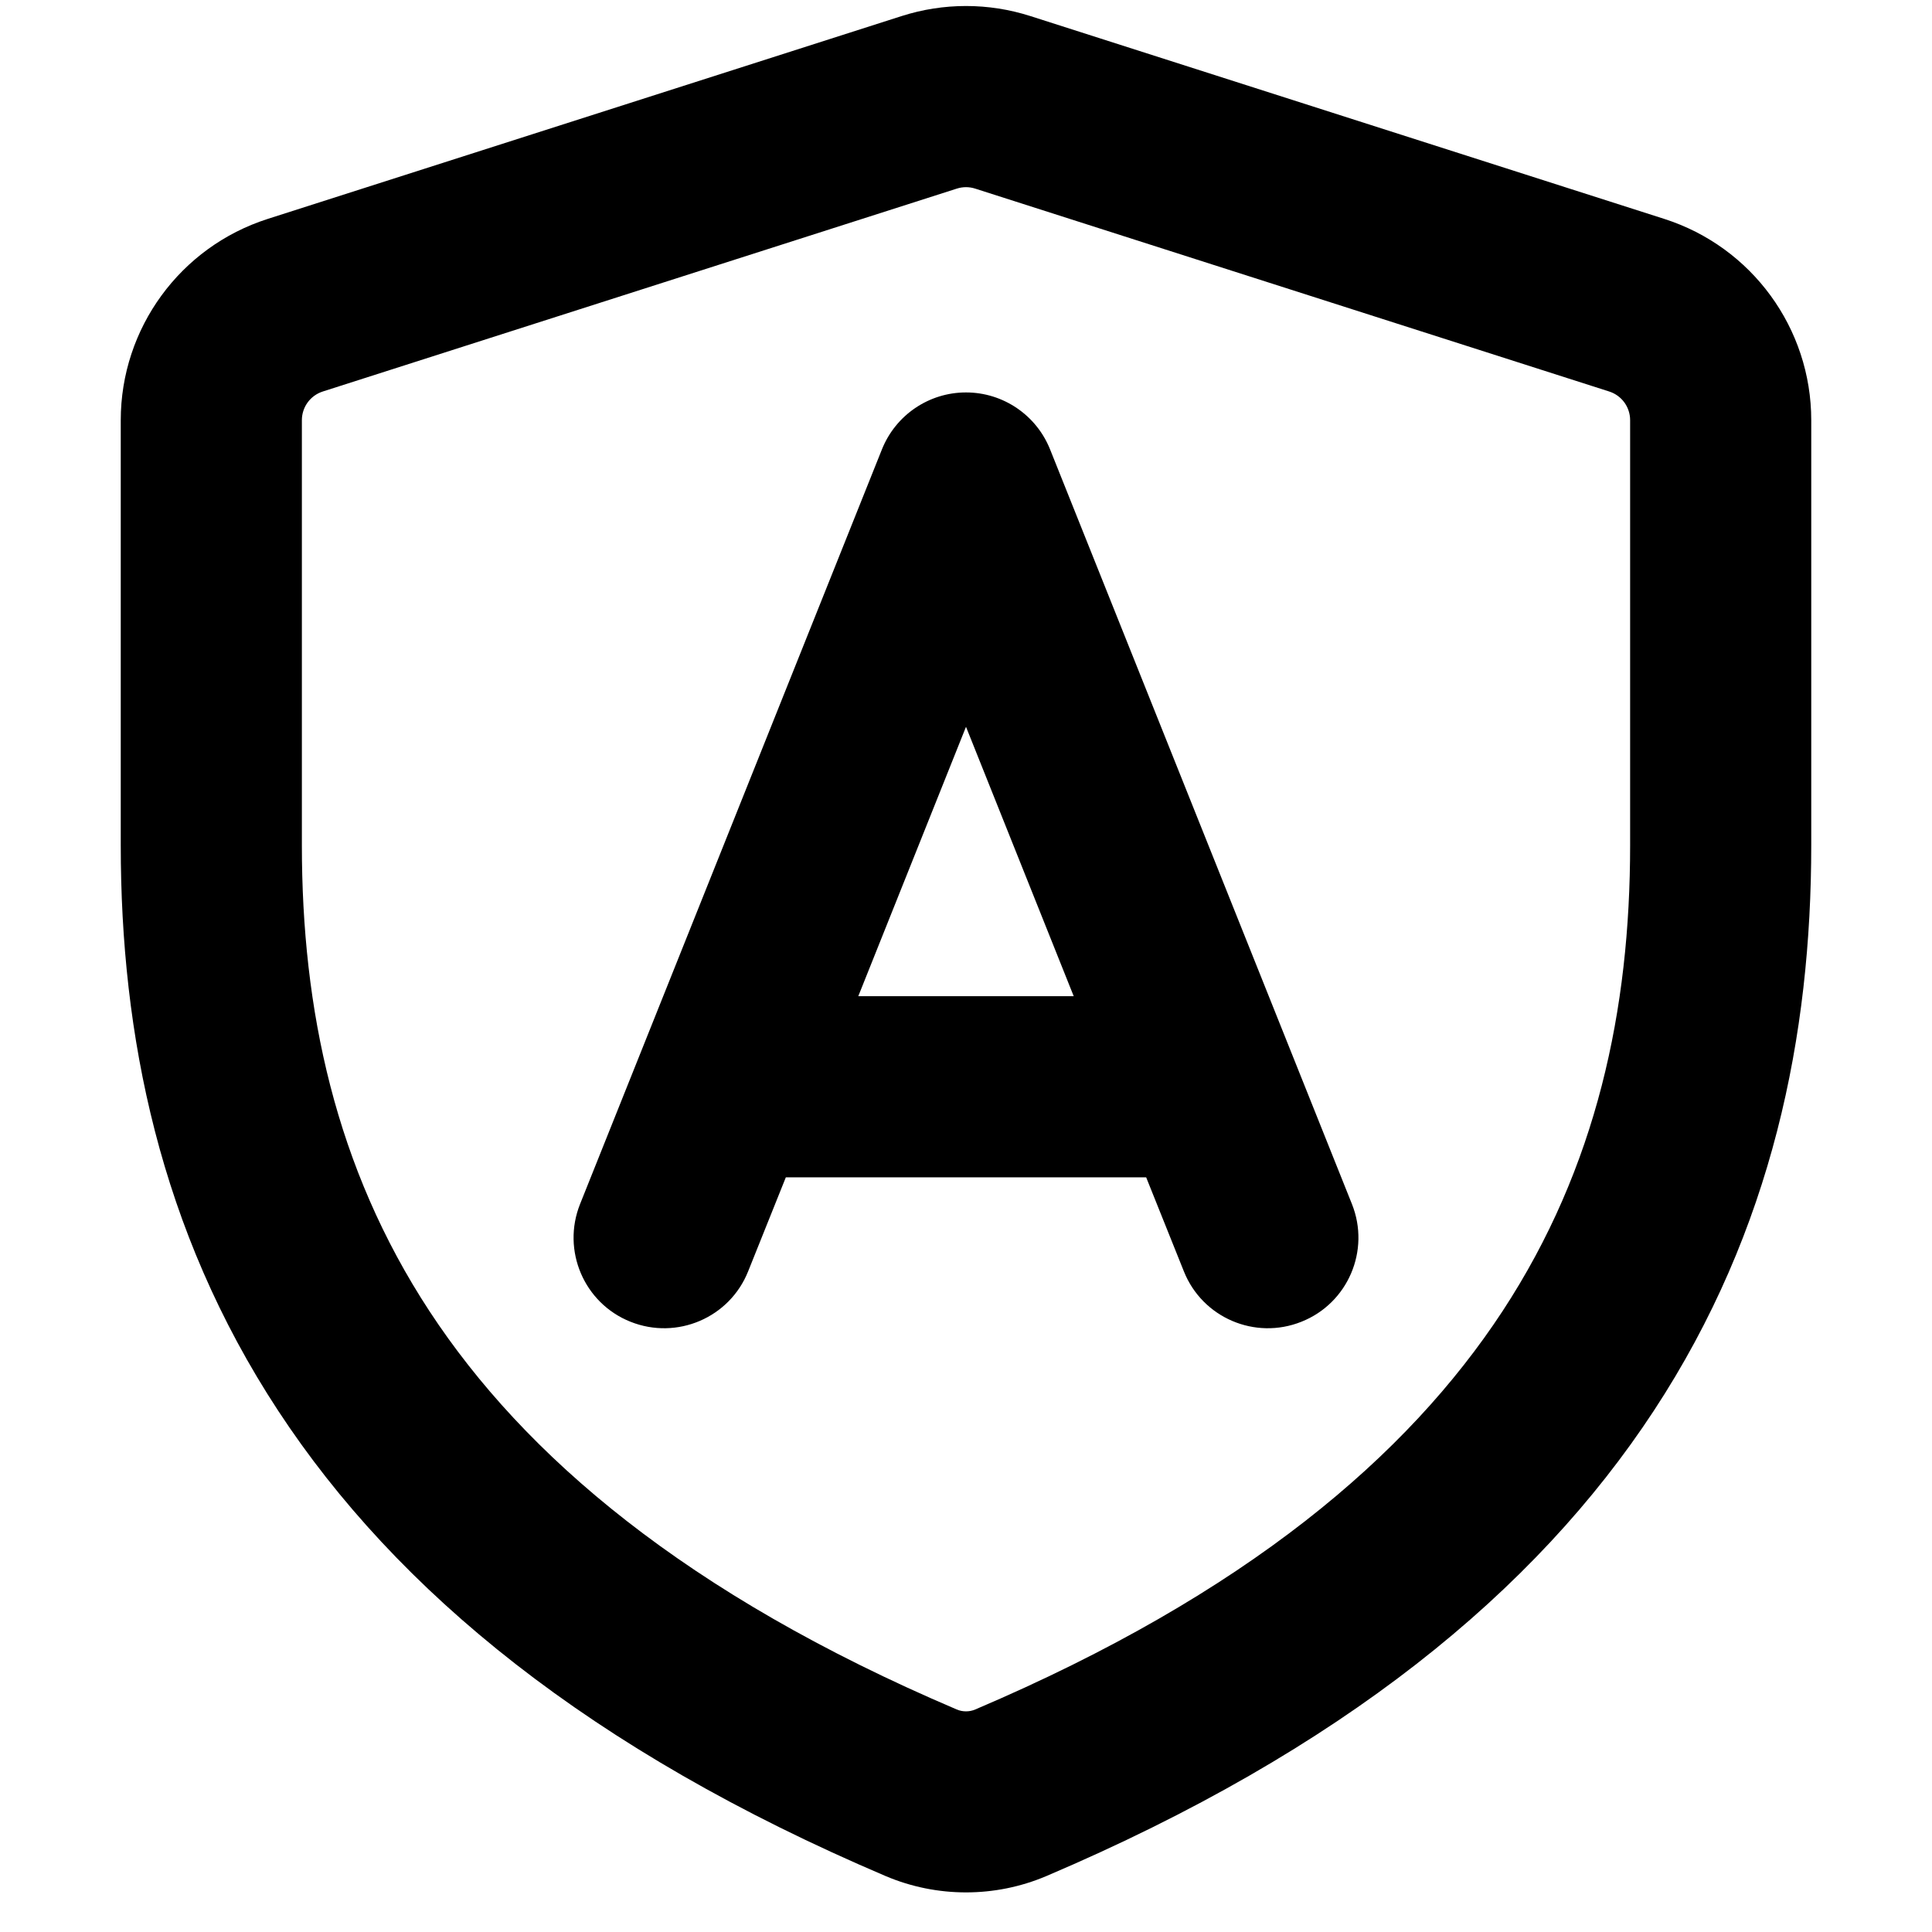
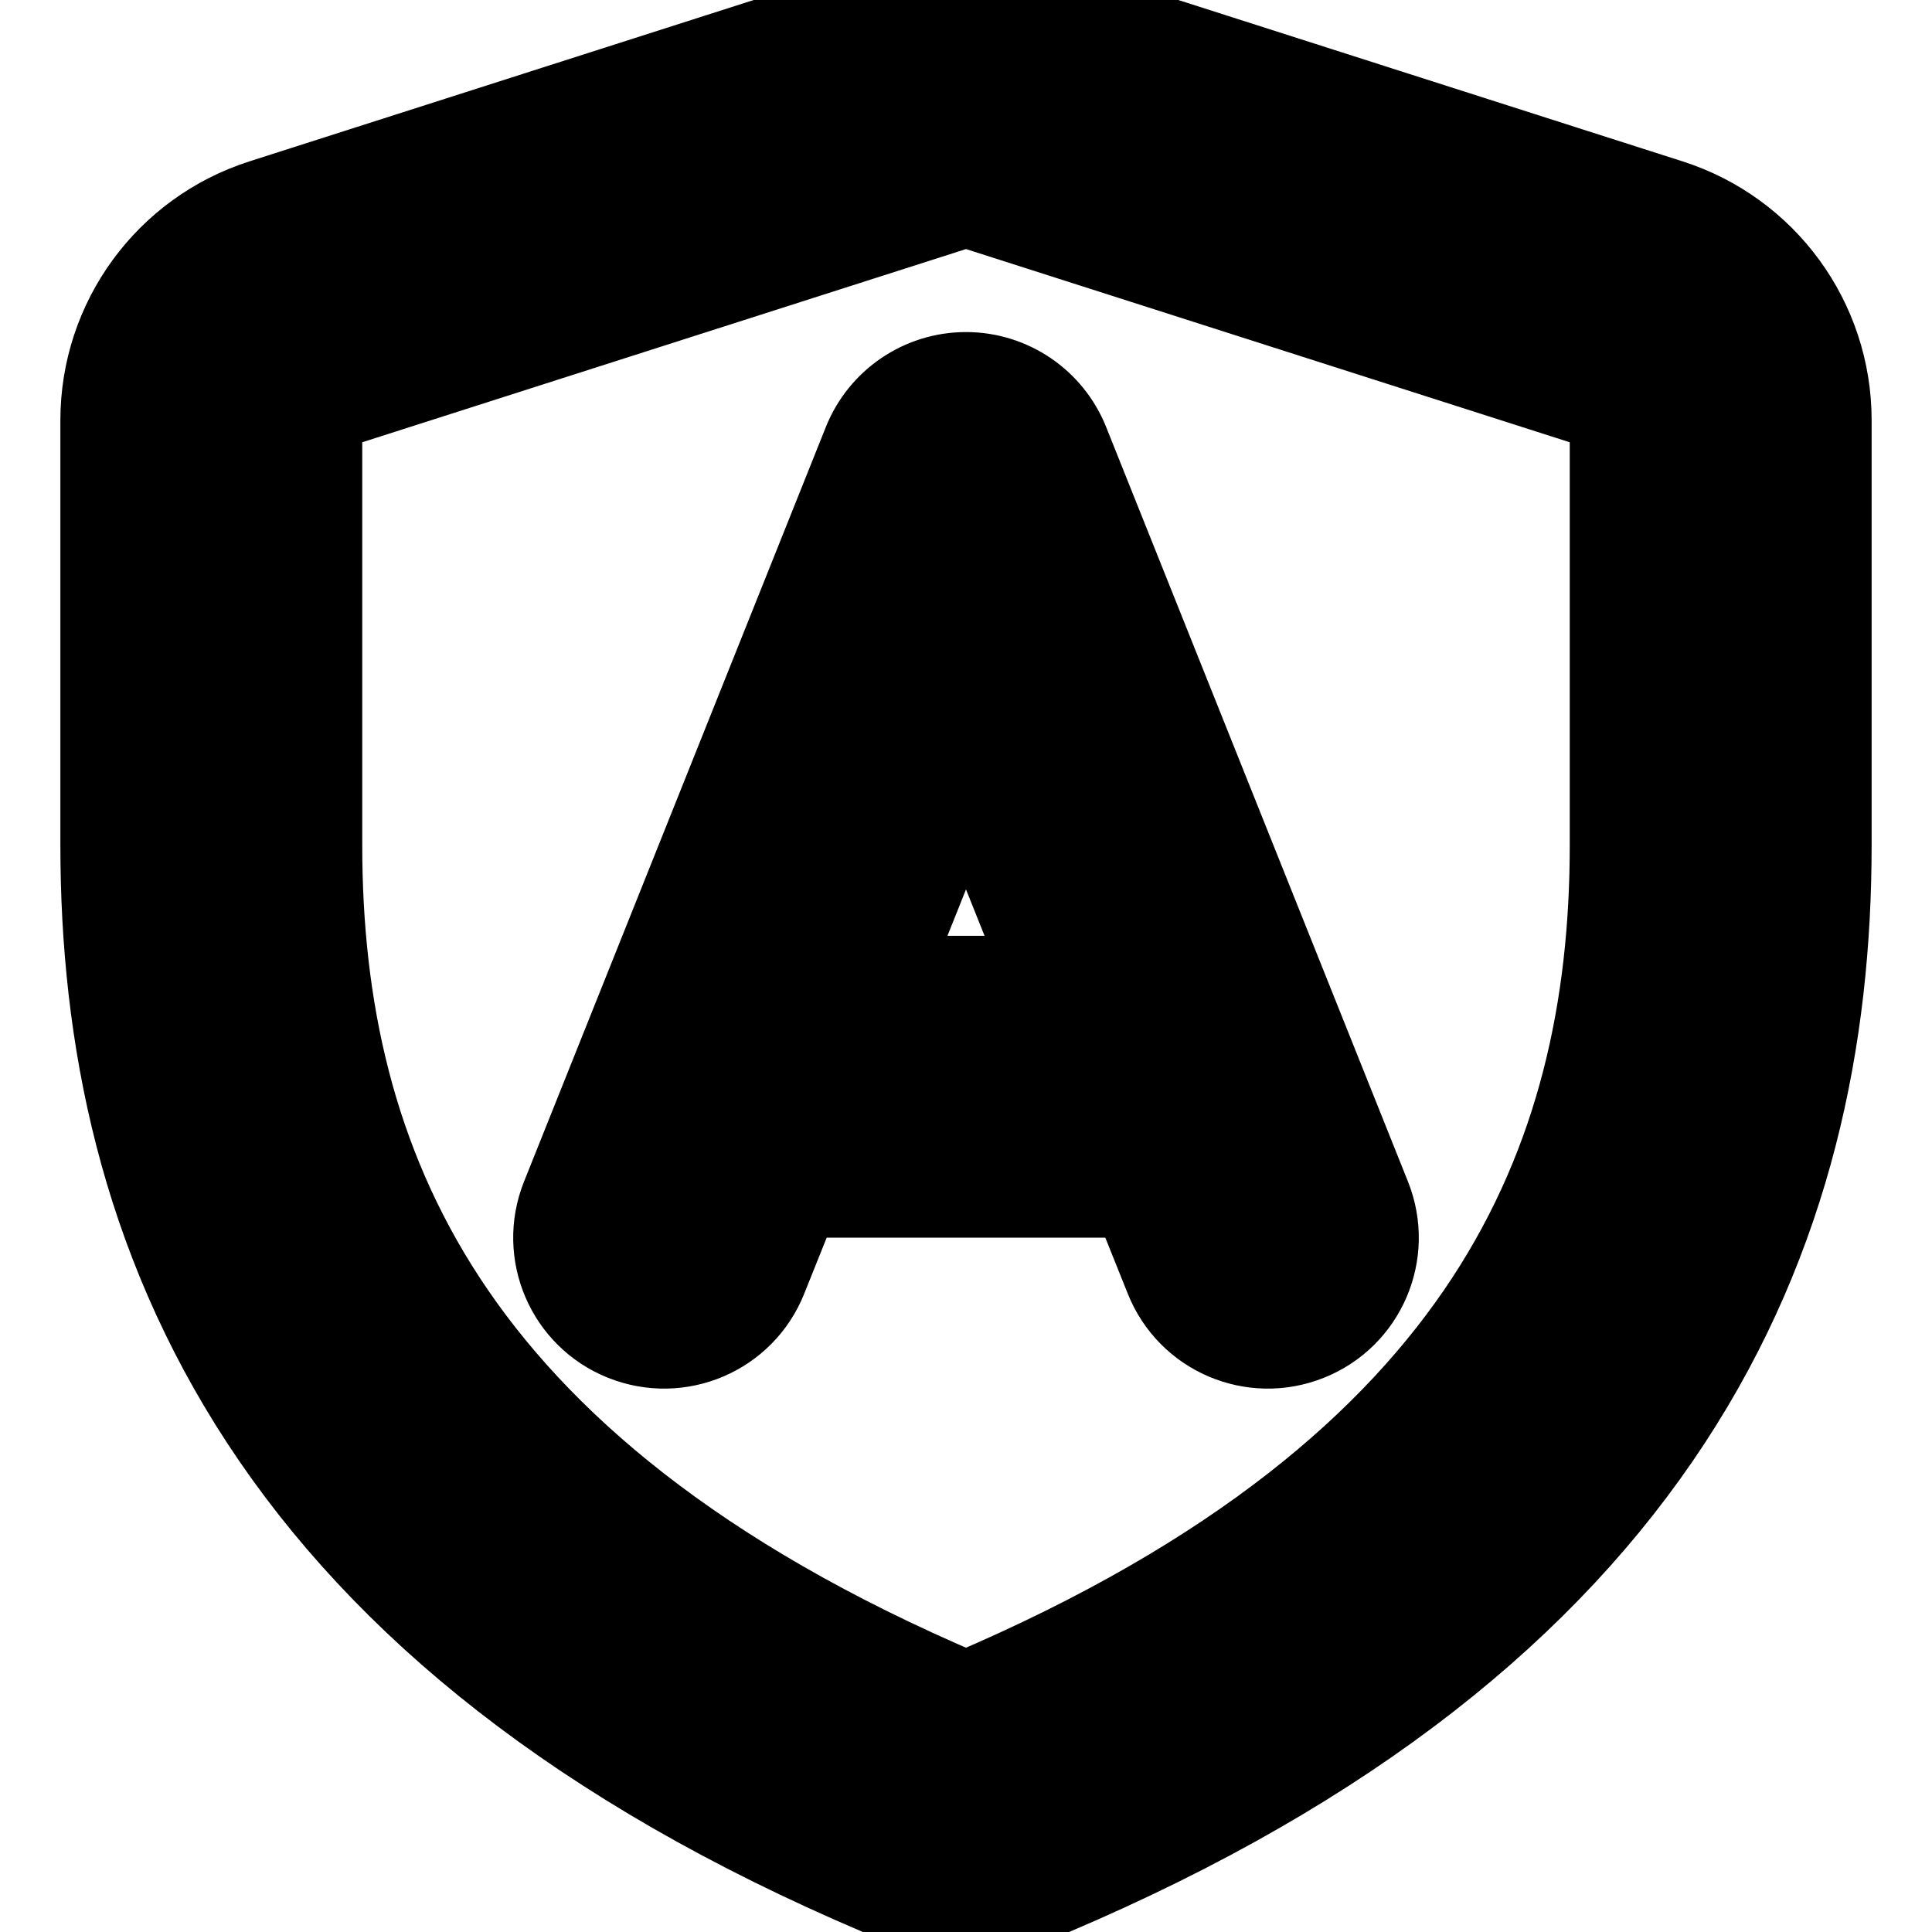
<svg xmlns="http://www.w3.org/2000/svg" width="800px" height="800px" viewBox="0 0 16 16">
-   <path fill-rule="nonzero" clip-rule="nonzero" d="M7.467 0.133C7.814 0.022 8.186 0.022 8.533 0.133L13.783 1.813C14.508 2.045 15 2.719 15 3.48V7C15 8.566 14.681 10.182 13.697 11.682C12.714 13.181 11.112 14.495 8.665 15.537C8.241 15.717 7.759 15.717 7.335 15.537C4.888 14.495 3.286 13.181 2.303 11.682C1.319 10.182 1 8.566 1 7V3.48C1 2.719 1.492 2.045 2.217 1.813L7.467 0.133ZM8.076 1.562C8.027 1.546 7.973 1.546 7.924 1.562L2.674 3.242C2.57 3.275 2.5 3.371 2.5 3.48V7C2.5 8.358 2.775 9.666 3.557 10.859C4.341 12.054 5.678 13.201 7.923 14.157C7.971 14.178 8.029 14.178 8.077 14.157C10.322 13.201 11.659 12.054 12.443 10.859C13.225 9.666 13.5 8.358 13.5 7V3.48C13.5 3.371 13.43 3.275 13.326 3.242L8.076 1.562ZM8 3.25C8.307 3.25 8.582 3.437 8.696 3.721L11.196 9.971C11.35 10.356 11.163 10.793 10.778 10.946C10.394 11.1 9.957 10.913 9.804 10.528L9.492 9.75H6.508L6.196 10.528C6.043 10.913 5.606 11.1 5.221 10.946C4.837 10.793 4.65 10.356 4.804 9.971L7.304 3.721C7.418 3.437 7.693 3.25 8 3.25ZM7.108 8.25H8.892L8 6.019L7.108 8.25Z" />
+   <path fill-rule="nonzero" clip-rule="nonzero" d="M7.467 0.133C7.814 0.022 8.186 0.022 8.533 0.133L13.783 1.813C14.508 2.045 15 2.719 15 3.48V7C15 8.566 14.681 10.182 13.697 11.682C12.714 13.181 11.112 14.495 8.665 15.537C8.241 15.717 7.759 15.717 7.335 15.537C4.888 14.495 3.286 13.181 2.303 11.682C1.319 10.182 1 8.566 1 7V3.48C1 2.719 1.492 2.045 2.217 1.813L7.467 0.133ZM8.076 1.562C8.027 1.546 7.973 1.546 7.924 1.562L2.674 3.242C2.57 3.275 2.5 3.371 2.5 3.48V7C2.5 8.358 2.775 9.666 3.557 10.859C4.341 12.054 5.678 13.201 7.923 14.157C7.971 14.178 8.029 14.178 8.077 14.157C10.322 13.201 11.659 12.054 12.443 10.859C13.225 9.666 13.5 8.358 13.5 7V3.48C13.5 3.371 13.43 3.275 13.326 3.242L8.076 1.562ZM8 3.25C8.307 3.25 8.582 3.437 8.696 3.721L11.196 9.971C11.35 10.356 11.163 10.793 10.778 10.946C10.394 11.1 9.957 10.913 9.804 10.528L9.492 9.75H6.508L6.196 10.528C6.043 10.913 5.606 11.1 5.221 10.946C4.837 10.793 4.65 10.356 4.804 9.971L7.304 3.721C7.418 3.437 7.693 3.25 8 3.25ZM7.108 8.25H8.892L8 6.019L7.108 8.25Z" fill="currentColor" stroke="currentColor" />
</svg>
